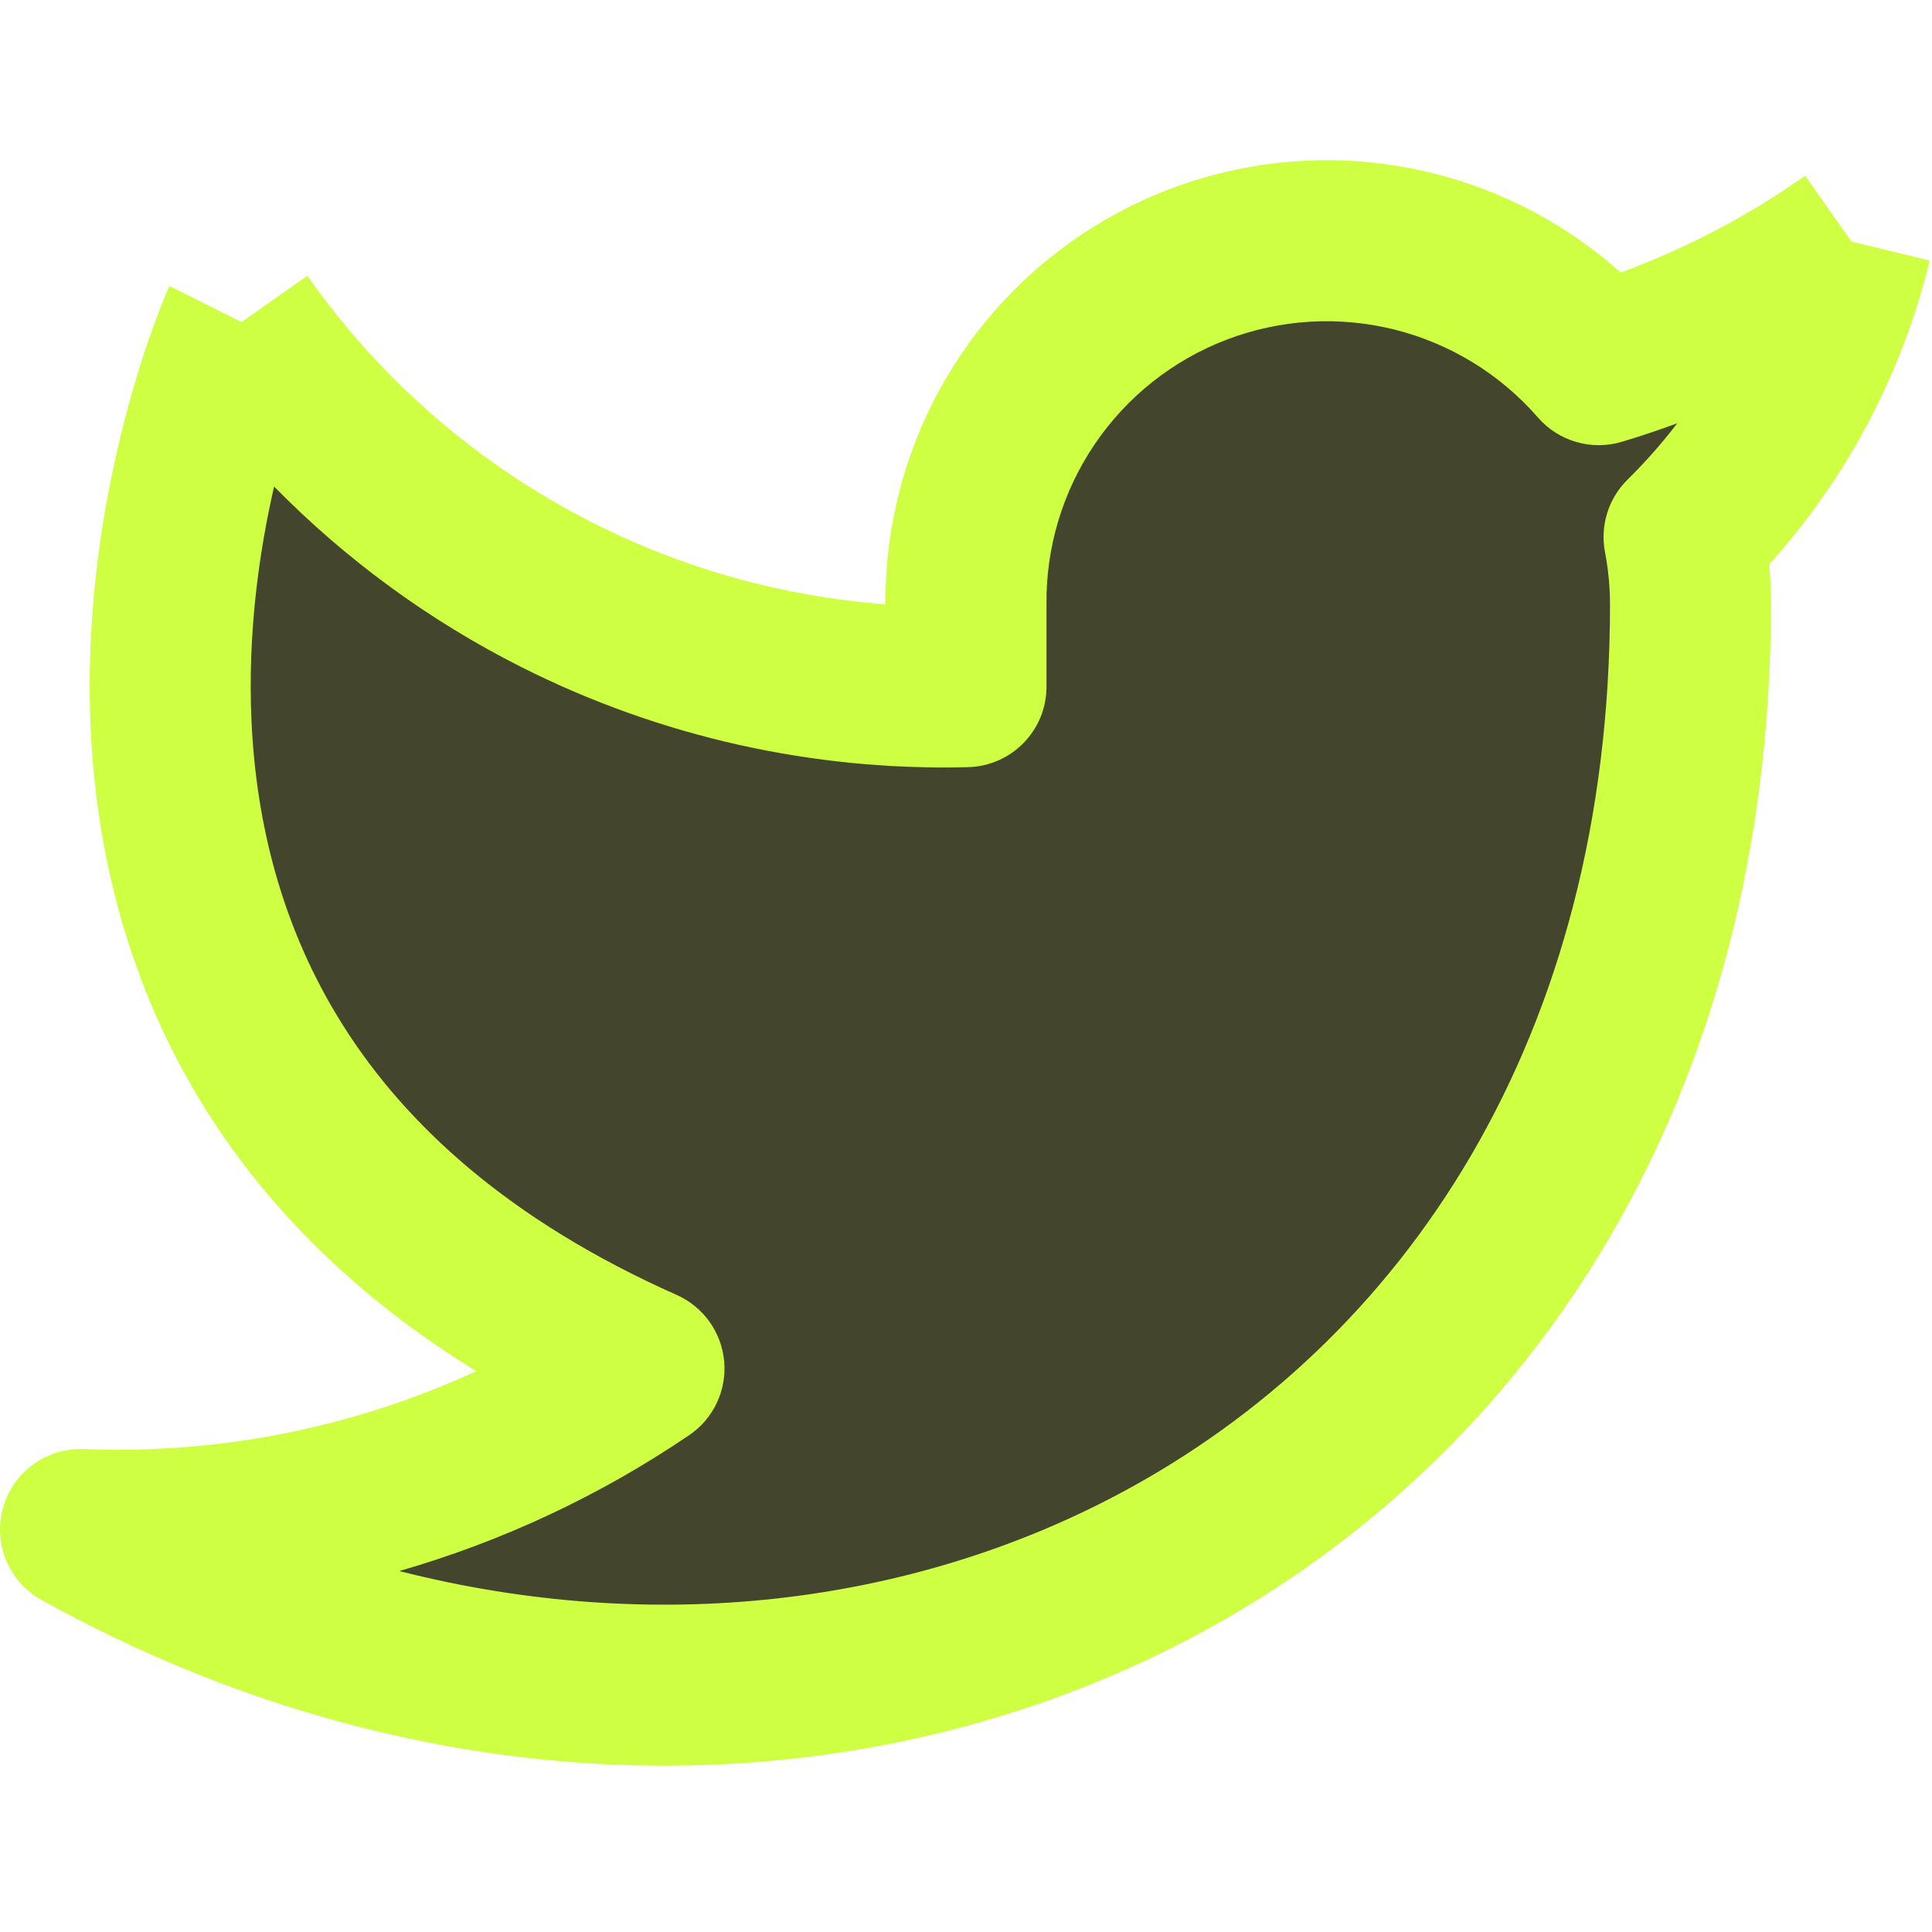
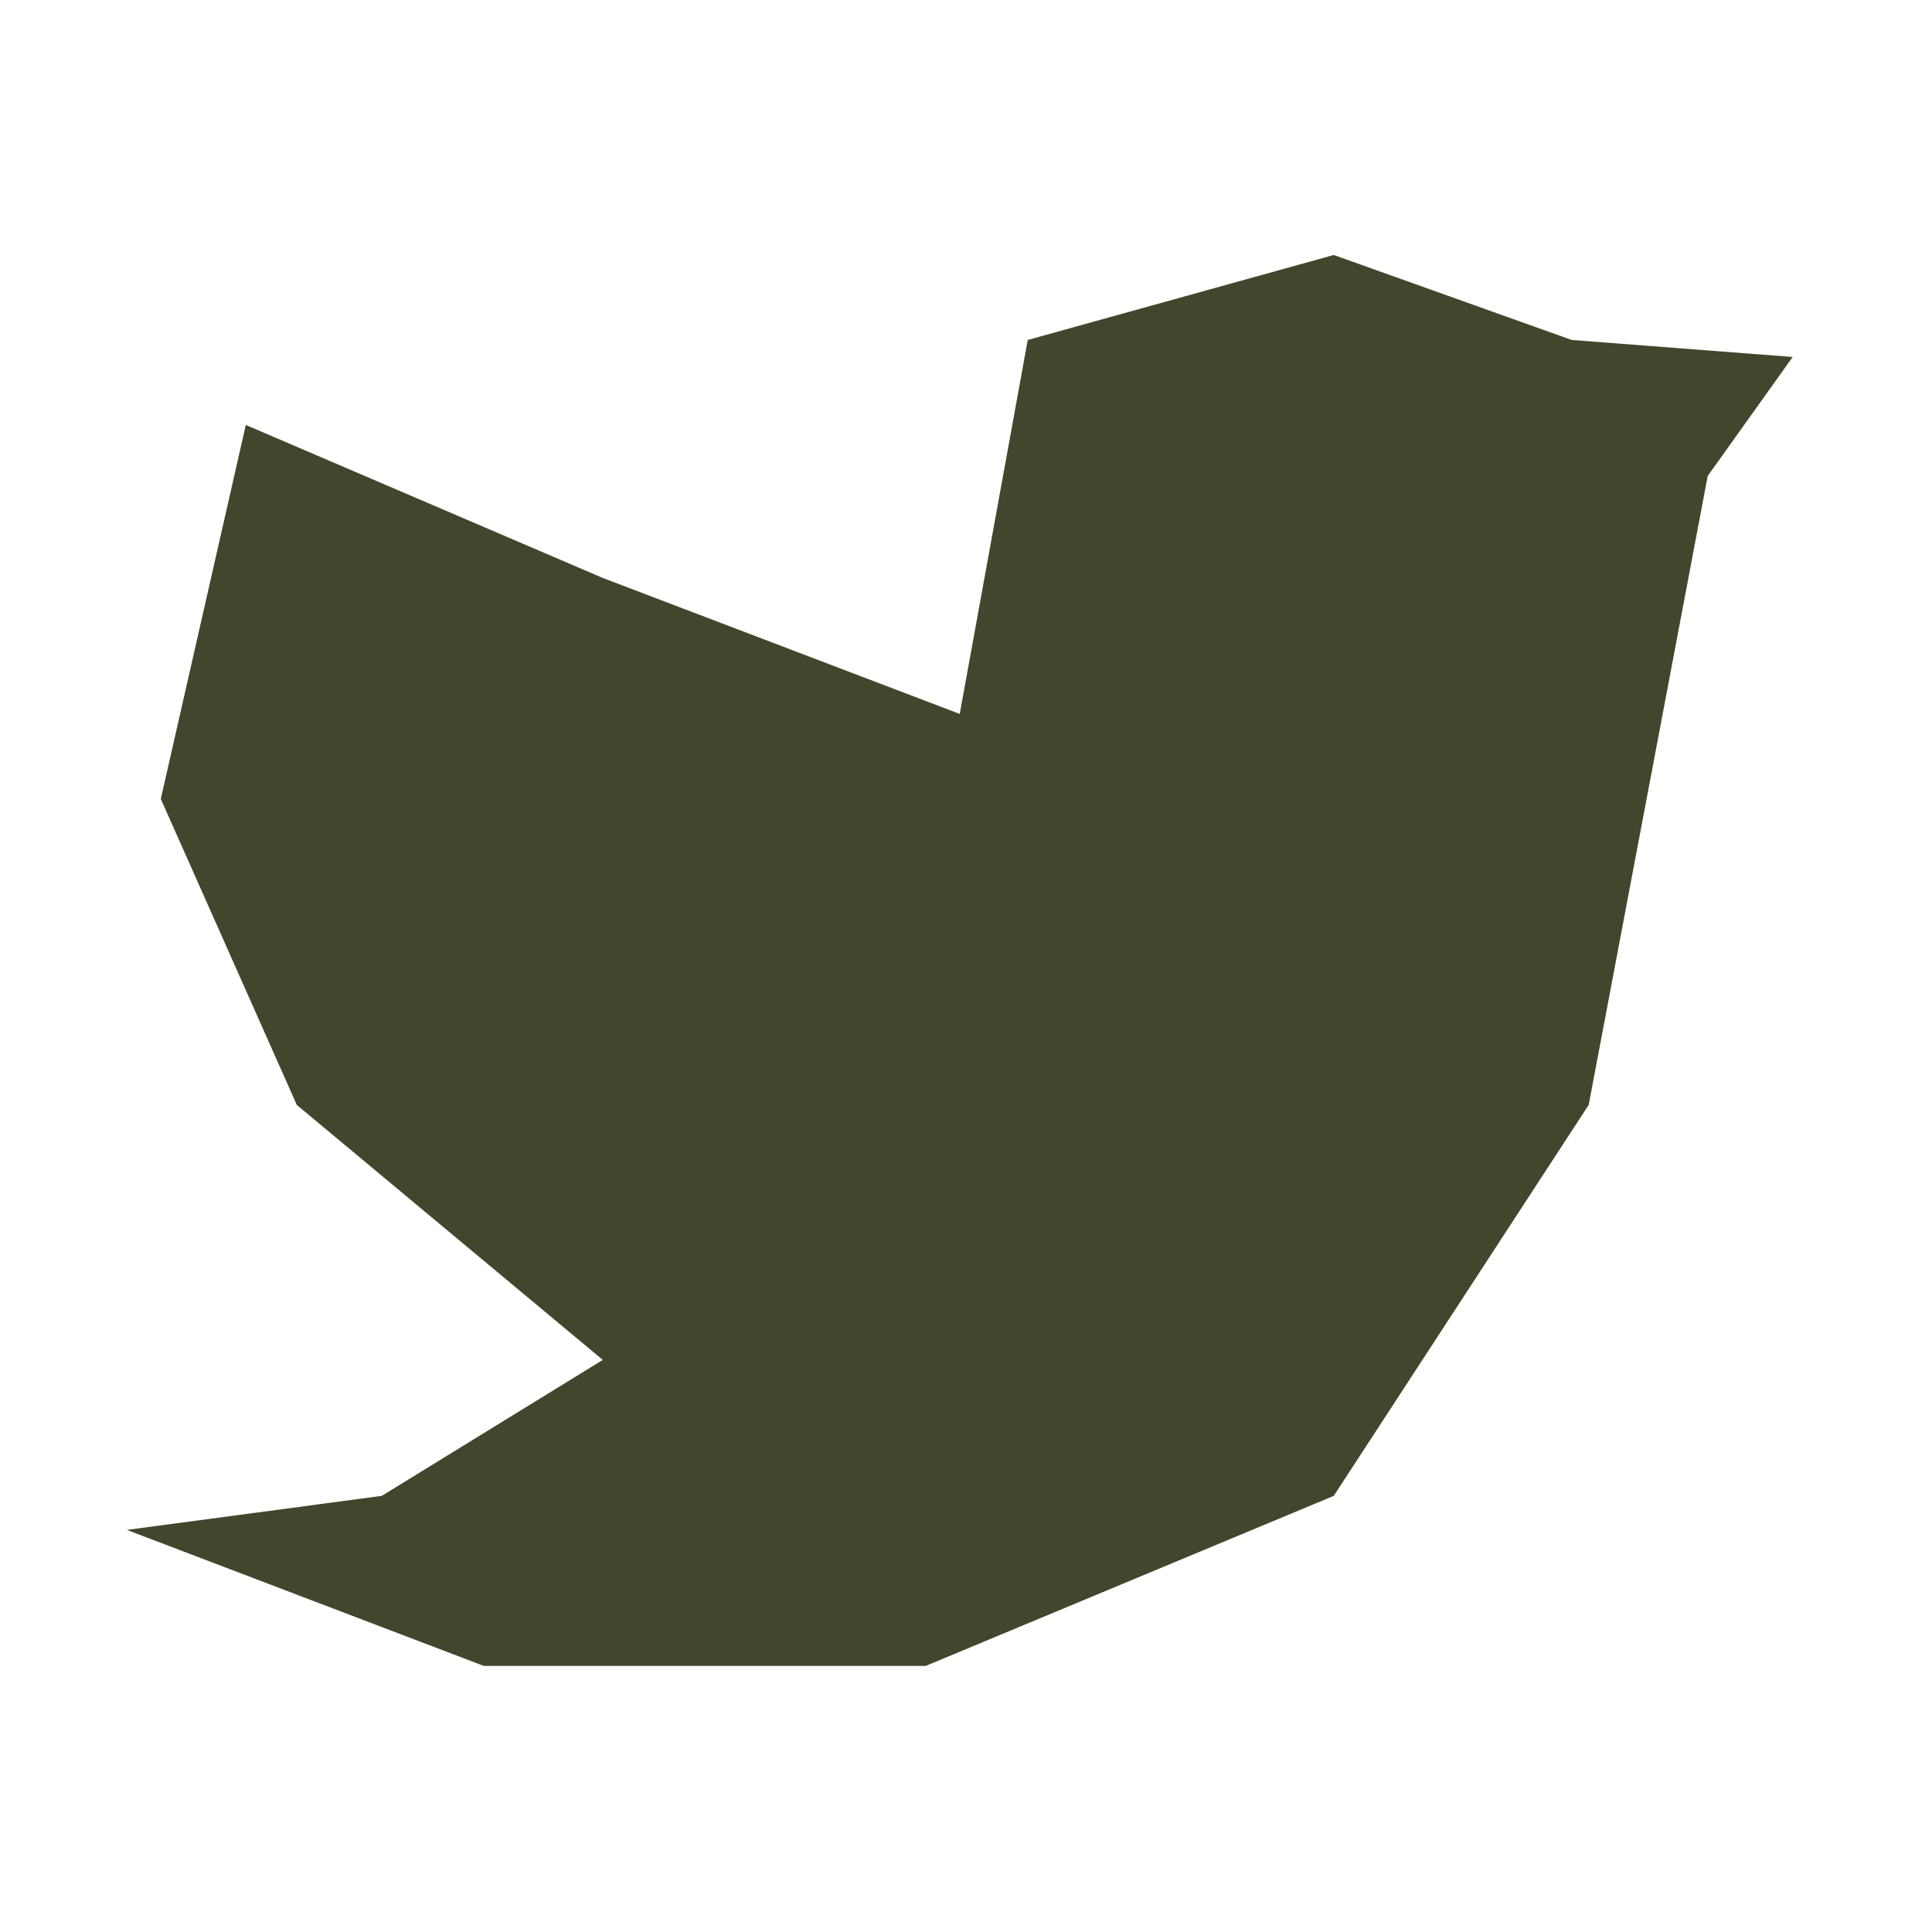
<svg xmlns="http://www.w3.org/2000/svg" viewBox="0 0 53 53" fill="none">
  <g clip-path="url(#clip0_7699_19174)">
    <path d="M4.411 21.917L6.743 11.658L16.536 15.855L26.328 19.585L28.194 9.326L36.588 6.995L43.116 9.326L49.178 9.793L46.847 13.057L43.582 30.311L36.588 41.036L25.396 45.7H13.271L3.479 41.969L10.473 41.036L16.536 37.306L8.142 30.311L4.411 21.917Z" fill="#43462C" />
-     <path fill-rule="evenodd" clip-rule="evenodd" d="M32.077 5.191C34.393 4.307 36.925 4.155 39.33 4.757C41.242 5.236 43.001 6.172 44.459 7.476C46.253 6.817 47.954 5.925 49.519 4.821L50.792 6.626L52.937 7.148C52.181 10.254 50.665 13.117 48.532 15.483C48.565 15.84 48.582 16.198 48.583 16.556L48.583 16.563C48.583 30.034 42.098 39.916 32.782 44.875C23.521 49.804 11.684 49.749 1.136 43.889C0.242 43.393 -0.194 42.347 0.082 41.363C0.358 40.378 1.274 39.712 2.296 39.752C6.021 39.901 9.709 39.16 13.062 37.615C9.742 35.567 7.352 33.135 5.691 30.512C3.475 27.012 2.638 23.305 2.487 19.976C2.336 16.657 2.863 13.668 3.417 11.525C3.696 10.448 3.985 9.57 4.207 8.954C4.319 8.646 4.414 8.402 4.484 8.23C4.519 8.144 4.547 8.076 4.568 8.027L4.594 7.968L4.6 7.953C4.616 7.917 4.632 7.882 4.65 7.846L6.625 8.834L8.432 7.565C10.454 10.444 13.156 12.778 16.299 14.36C18.798 15.618 21.515 16.369 24.291 16.577C24.275 14.127 25.003 11.728 26.38 9.7C27.772 7.649 29.761 6.075 32.077 5.191ZM7.519 13.347C7.113 15.117 6.789 17.361 6.899 19.775C7.023 22.519 7.705 25.437 9.422 28.148C11.131 30.846 13.948 33.473 18.564 35.524C19.296 35.85 19.795 36.547 19.866 37.346C19.938 38.145 19.57 38.919 18.907 39.37C16.454 41.035 13.767 42.288 10.954 43.098C17.954 44.881 24.97 44.03 30.707 40.976C38.506 36.825 44.166 28.49 44.167 16.567C44.165 16.09 44.119 15.614 44.029 15.145C43.891 14.421 44.123 13.675 44.648 13.158C45.14 12.673 45.595 12.156 46.012 11.611C45.512 11.796 45.006 11.965 44.494 12.119C43.663 12.369 42.761 12.109 42.191 11.454C41.158 10.266 39.785 9.424 38.258 9.042C36.731 8.66 35.123 8.756 33.652 9.317C32.181 9.878 30.918 10.878 30.034 12.181C29.15 13.483 28.687 15.026 28.708 16.6L28.709 16.629H28.708V18.838C28.708 20.035 27.754 21.014 26.557 21.045C22.312 21.155 18.106 20.214 14.313 18.305C11.783 17.032 9.49 15.354 7.519 13.347Z" fill="#CEFF43" />
+     <path fill-rule="evenodd" clip-rule="evenodd" d="M32.077 5.191C34.393 4.307 36.925 4.155 39.33 4.757C41.242 5.236 43.001 6.172 44.459 7.476C46.253 6.817 47.954 5.925 49.519 4.821L50.792 6.626L52.937 7.148C52.181 10.254 50.665 13.117 48.532 15.483C48.565 15.84 48.582 16.198 48.583 16.556L48.583 16.563C48.583 30.034 42.098 39.916 32.782 44.875C23.521 49.804 11.684 49.749 1.136 43.889C0.242 43.393 -0.194 42.347 0.082 41.363C0.358 40.378 1.274 39.712 2.296 39.752C6.021 39.901 9.709 39.16 13.062 37.615C9.742 35.567 7.352 33.135 5.691 30.512C3.475 27.012 2.638 23.305 2.487 19.976C2.336 16.657 2.863 13.668 3.417 11.525C3.696 10.448 3.985 9.57 4.207 8.954C4.319 8.646 4.414 8.402 4.484 8.23C4.519 8.144 4.547 8.076 4.568 8.027L4.594 7.968L4.6 7.953C4.616 7.917 4.632 7.882 4.65 7.846L6.625 8.834L8.432 7.565C10.454 10.444 13.156 12.778 16.299 14.36C18.798 15.618 21.515 16.369 24.291 16.577C24.275 14.127 25.003 11.728 26.38 9.7C27.772 7.649 29.761 6.075 32.077 5.191ZM7.519 13.347C7.113 15.117 6.789 17.361 6.899 19.775C7.023 22.519 7.705 25.437 9.422 28.148C11.131 30.846 13.948 33.473 18.564 35.524C19.296 35.85 19.795 36.547 19.866 37.346C19.938 38.145 19.57 38.919 18.907 39.37C16.454 41.035 13.767 42.288 10.954 43.098C17.954 44.881 24.97 44.03 30.707 40.976C38.506 36.825 44.166 28.49 44.167 16.567C44.165 16.09 44.119 15.614 44.029 15.145C43.891 14.421 44.123 13.675 44.648 13.158C45.14 12.673 45.595 12.156 46.012 11.611C45.512 11.796 45.006 11.965 44.494 12.119C43.663 12.369 42.761 12.109 42.191 11.454C41.158 10.266 39.785 9.424 38.258 9.042C36.731 8.66 35.123 8.756 33.652 9.317C32.181 9.878 30.918 10.878 30.034 12.181C29.15 13.483 28.687 15.026 28.708 16.6L28.709 16.629H28.708V18.838C28.708 20.035 27.754 21.014 26.557 21.045C22.312 21.155 18.106 20.214 14.313 18.305C11.783 17.032 9.49 15.354 7.519 13.347Z" fill="current" />
  </g>
  <defs>
</defs>
</svg>
